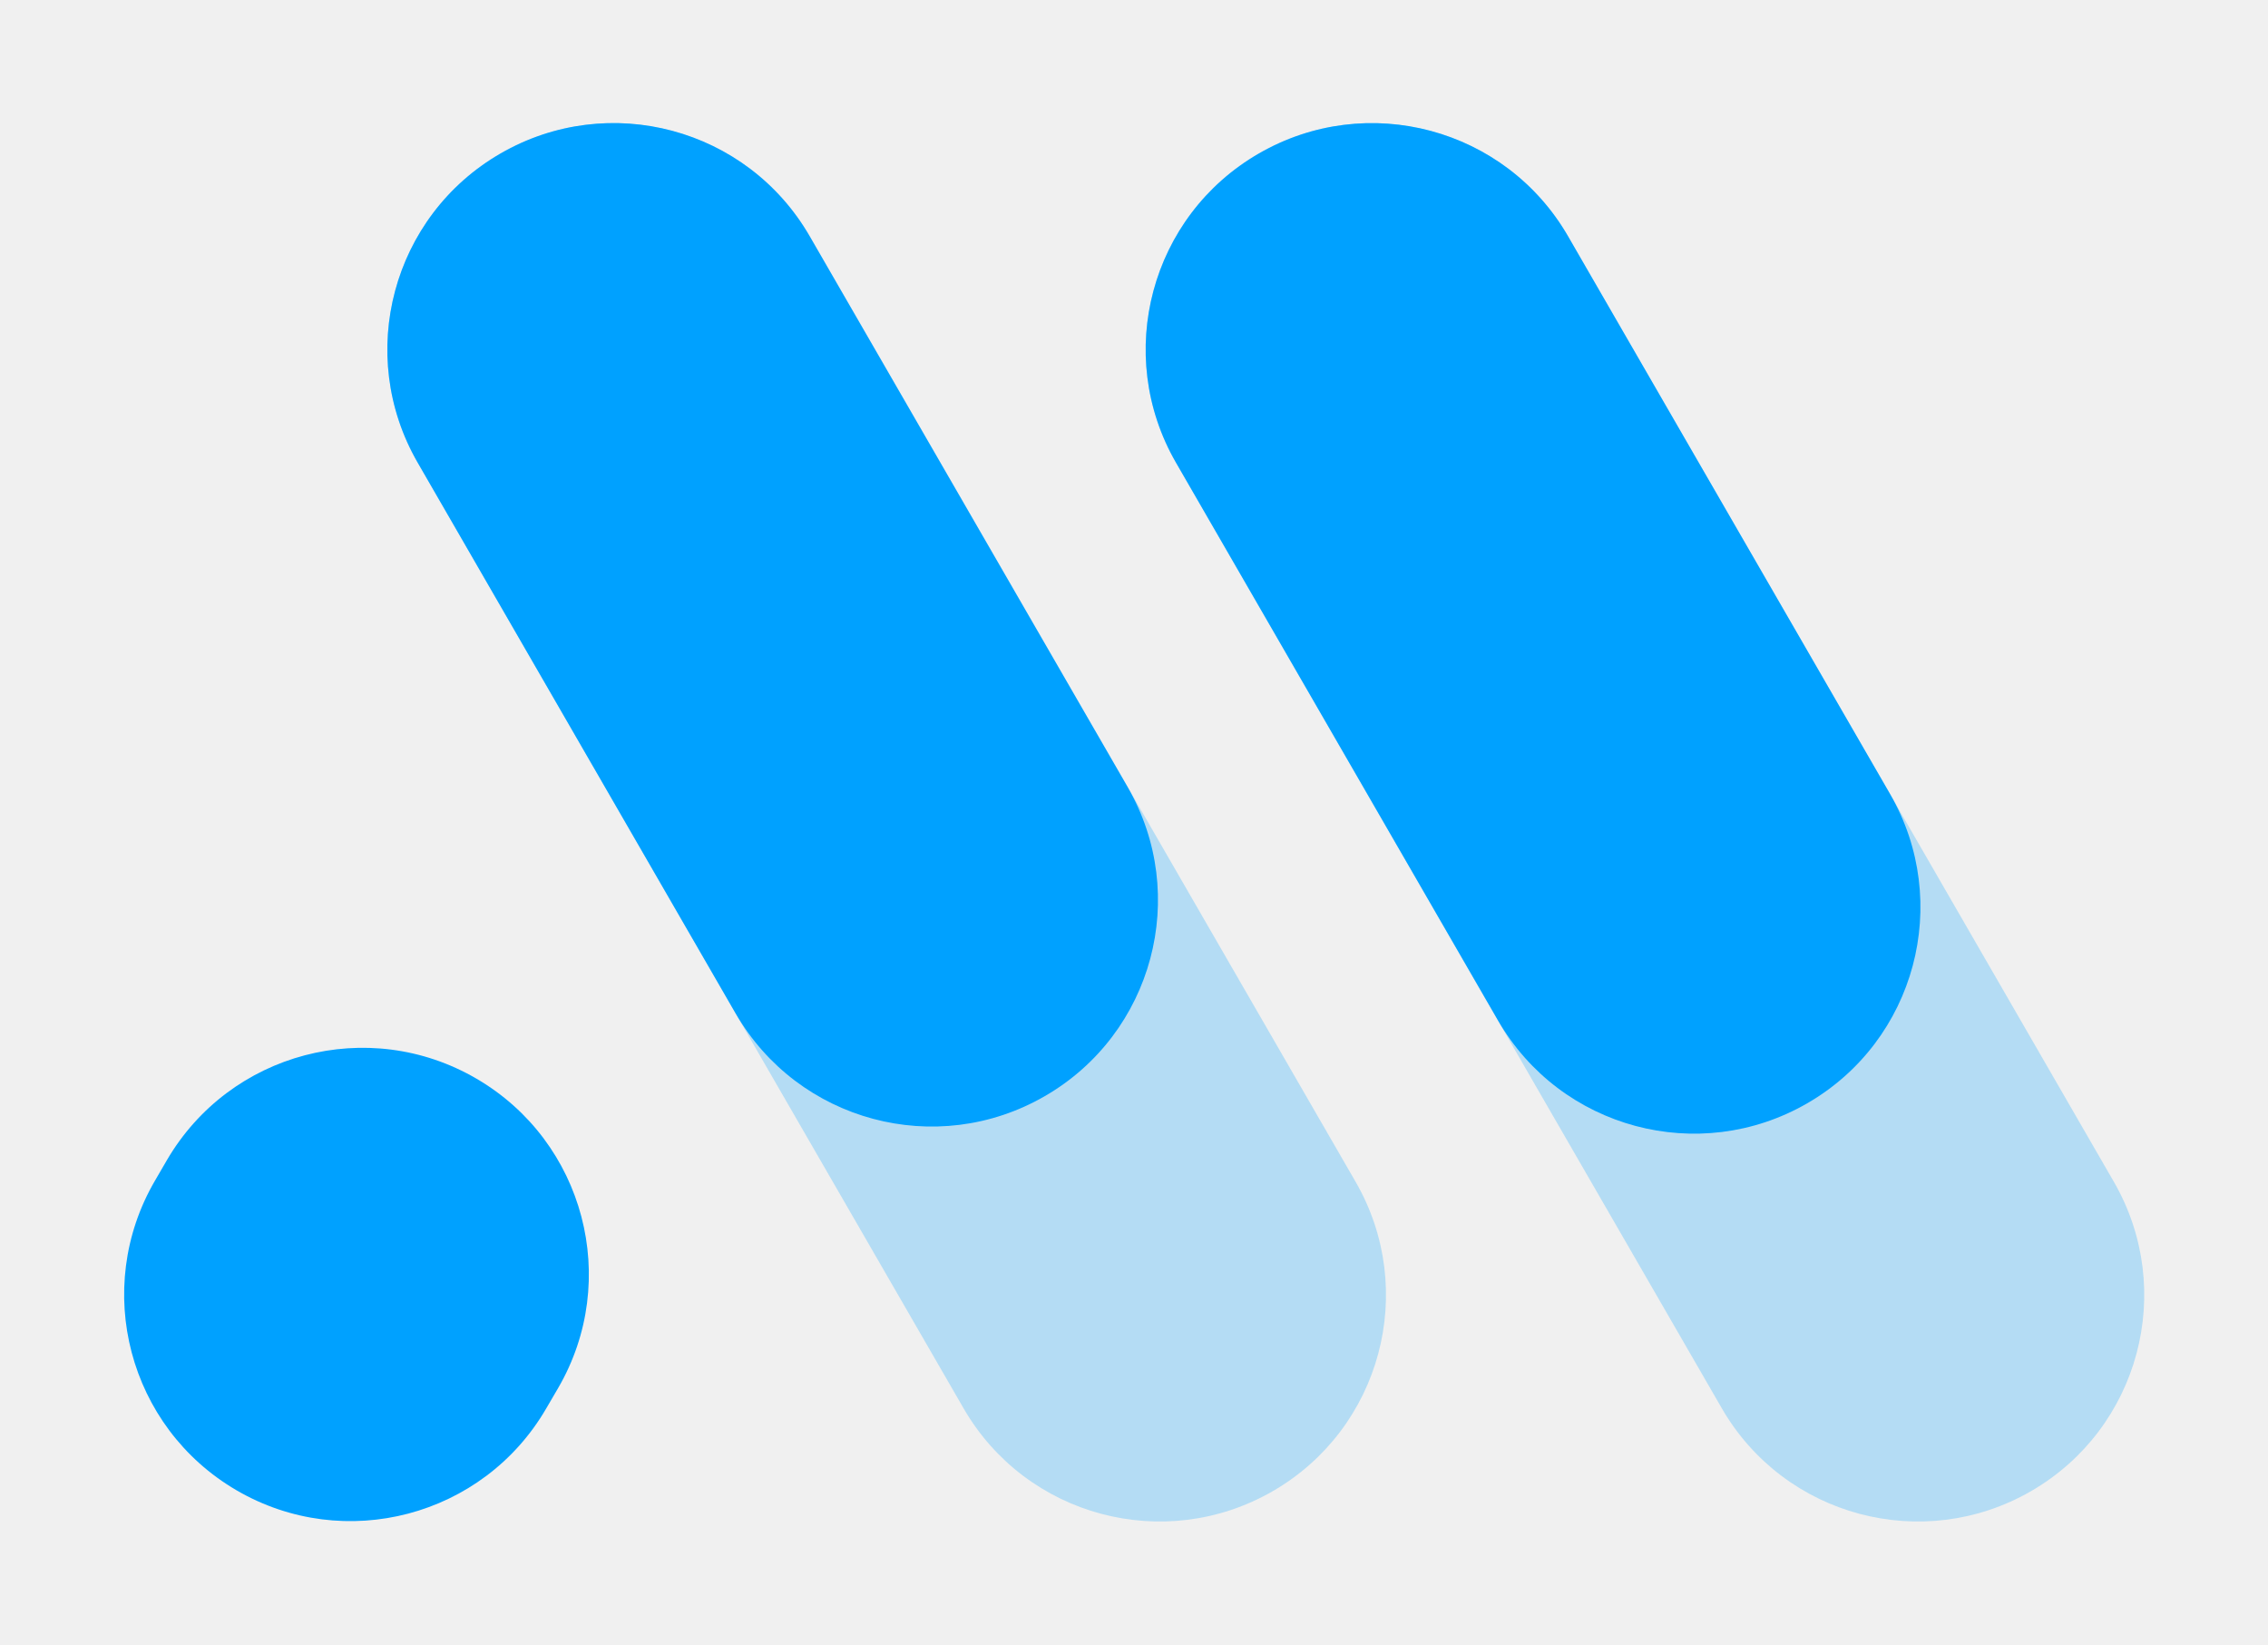
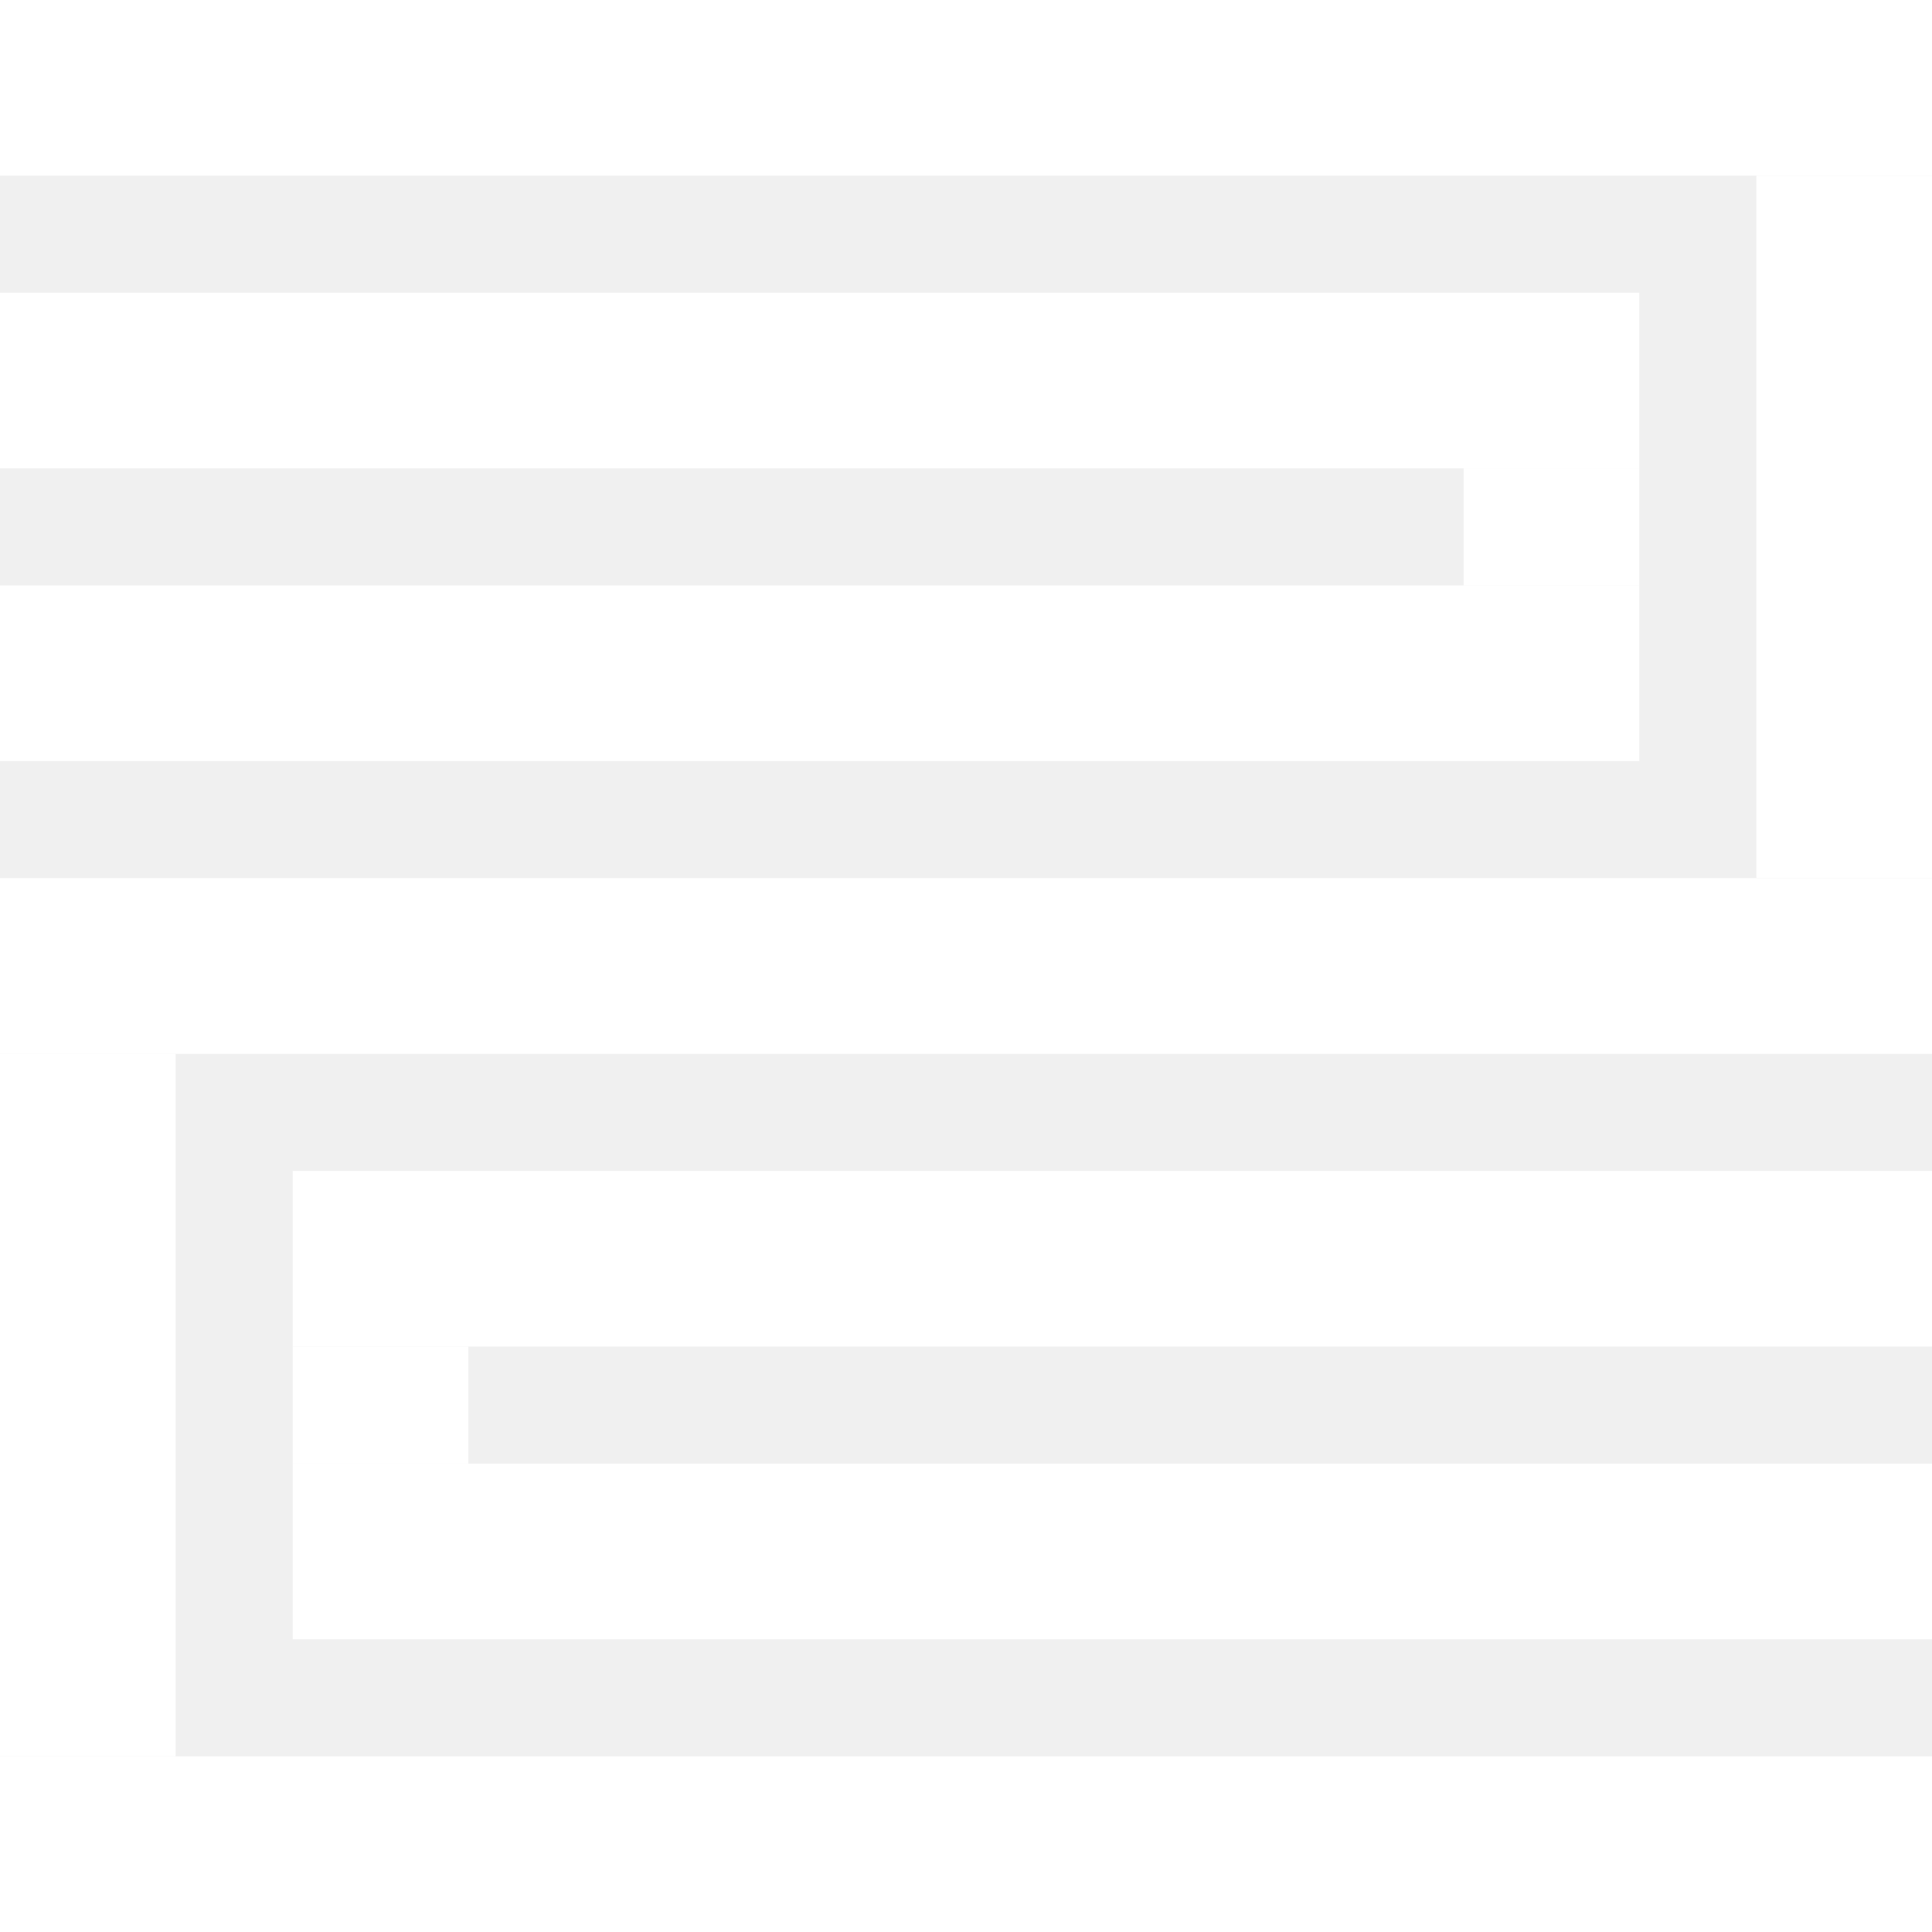
- <svg xmlns="http://www.w3.org/2000/svg" width="40" height="29" viewBox="0 0 40 29" fill="none">
-   <path d="M2.943 20.459L2.733 20.82C1.623 22.725 2.267 25.169 4.172 26.28L4.172 26.28C6.077 27.39 8.521 26.746 9.631 24.841L9.842 24.48C10.952 22.575 10.308 20.131 8.403 19.021L8.403 19.021C6.498 17.91 4.054 18.555 2.943 20.459Z" fill="#00A1FF" />
-   <path opacity="0.25" d="M7.367 8.16L16.994 24.834C18.096 26.743 20.538 27.397 22.448 26.295L22.448 26.295C24.357 25.192 25.011 22.751 23.909 20.841L14.282 4.167C13.18 2.258 10.738 1.604 8.829 2.706C6.919 3.809 6.265 6.25 7.367 8.16Z" fill="#00A1FF" />
-   <path opacity="0.25" d="M20.74 8.16L30.367 24.834C31.47 26.743 33.911 27.397 35.821 26.295L35.821 26.295C37.73 25.192 38.384 22.751 37.282 20.841L27.655 4.167C26.553 2.258 24.111 1.604 22.202 2.706C20.292 3.809 19.638 6.25 20.74 8.16Z" fill="#00A1FF" />
-   <path d="M7.367 8.159L12.973 17.869C14.075 19.778 16.517 20.433 18.426 19.33L18.426 19.33C20.336 18.228 20.99 15.786 19.887 13.877L14.281 4.167C13.179 2.257 10.738 1.603 8.828 2.706C6.919 3.808 6.264 6.25 7.367 8.159Z" fill="#00A1FF" />
-   <path d="M20.741 8.159L26.42 17.995C27.522 19.904 29.964 20.558 31.873 19.456L31.873 19.456C33.783 18.354 34.437 15.912 33.335 14.002L27.656 4.167C26.554 2.258 24.112 1.604 22.203 2.706C20.293 3.808 19.639 6.25 20.741 8.159Z" fill="#00A1FF" />
+ <svg xmlns="http://www.w3.org/2000/svg" width="40" height="40" viewBox="0 0 72 72" fill="none">
+   <g clipPath="url(#clip0_6523_403166)">
+     <path d="M72 0H0V6.545H72V0Z" fill="#FFFFFF" />
+     <path d="M72 32.727V6.545H65.454V32.727H72Z" fill="#FFFFFF" />
+     <path d="M72 32.727H0V39.273H72V32.727Z" fill="#FFFFFF" />
+     <path d="M6.545 65.454L6.545 39.273H-9.53674e-07L-9.53674e-07 65.454H6.545Z" fill="#FFFFFF" />
+     <path d="M72 65.454H0V72H72V65.454Z" fill="#FFFFFF" />
+     <path d="M61.091 10.909H0V17.454H61.091V10.909Z" fill="#FFFFFF" />
+     <path d="M61.091 21.818V17.454H54.545V21.818H61.091Z" fill="#FFFFFF" />
+     <path d="M61.091 21.818H0V28.364H61.091V21.818Z" fill="#FFFFFF" />
+     <path d="M72 43.636H10.909V50.182H72V43.636Z" fill="#FFFFFF" />
+     <path d="M17.454 54.545V50.182H10.909V54.545H17.454Z" fill="#FFFFFF" />
+     <path d="M72 54.545H10.909V61.091H72V54.545Z" fill="#FFFFFF" />
+   </g>
+   <defs>
+     <clipPath id="clip0_6523_403166">
+       <rect width="72" height="72" fill="#FFFFFF" />
+     </clipPath>
+   </defs>
</svg>
